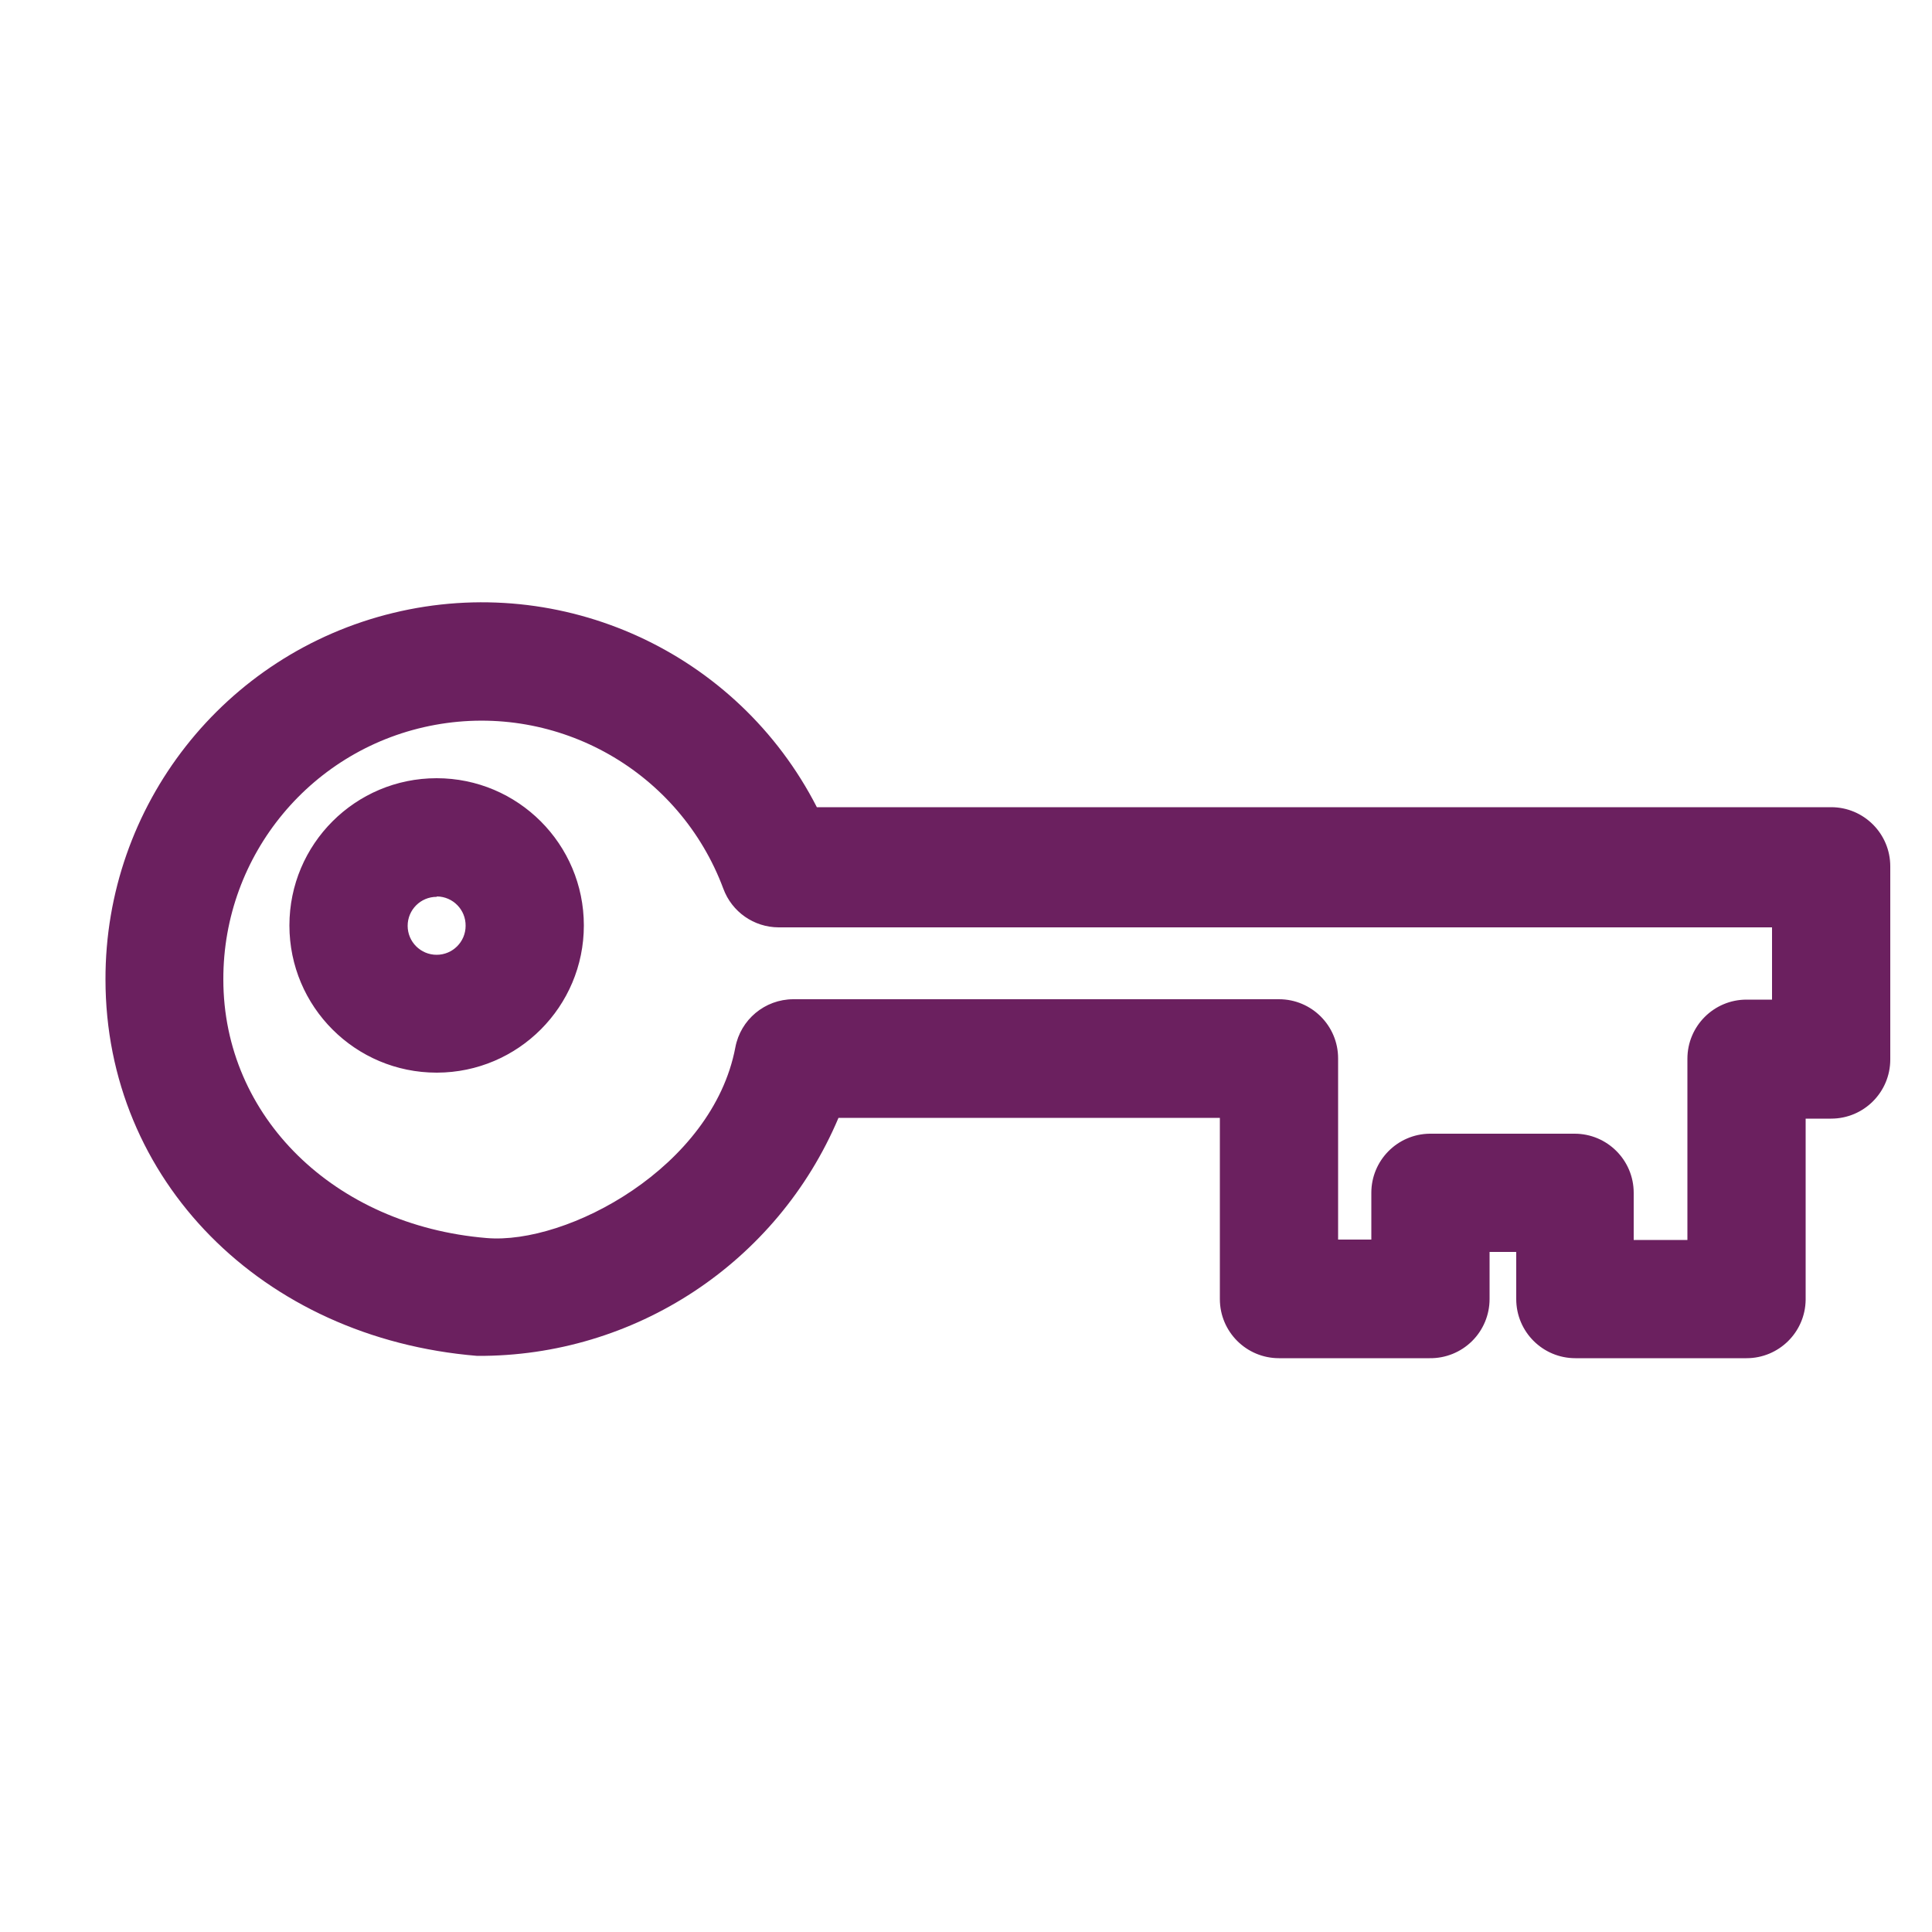
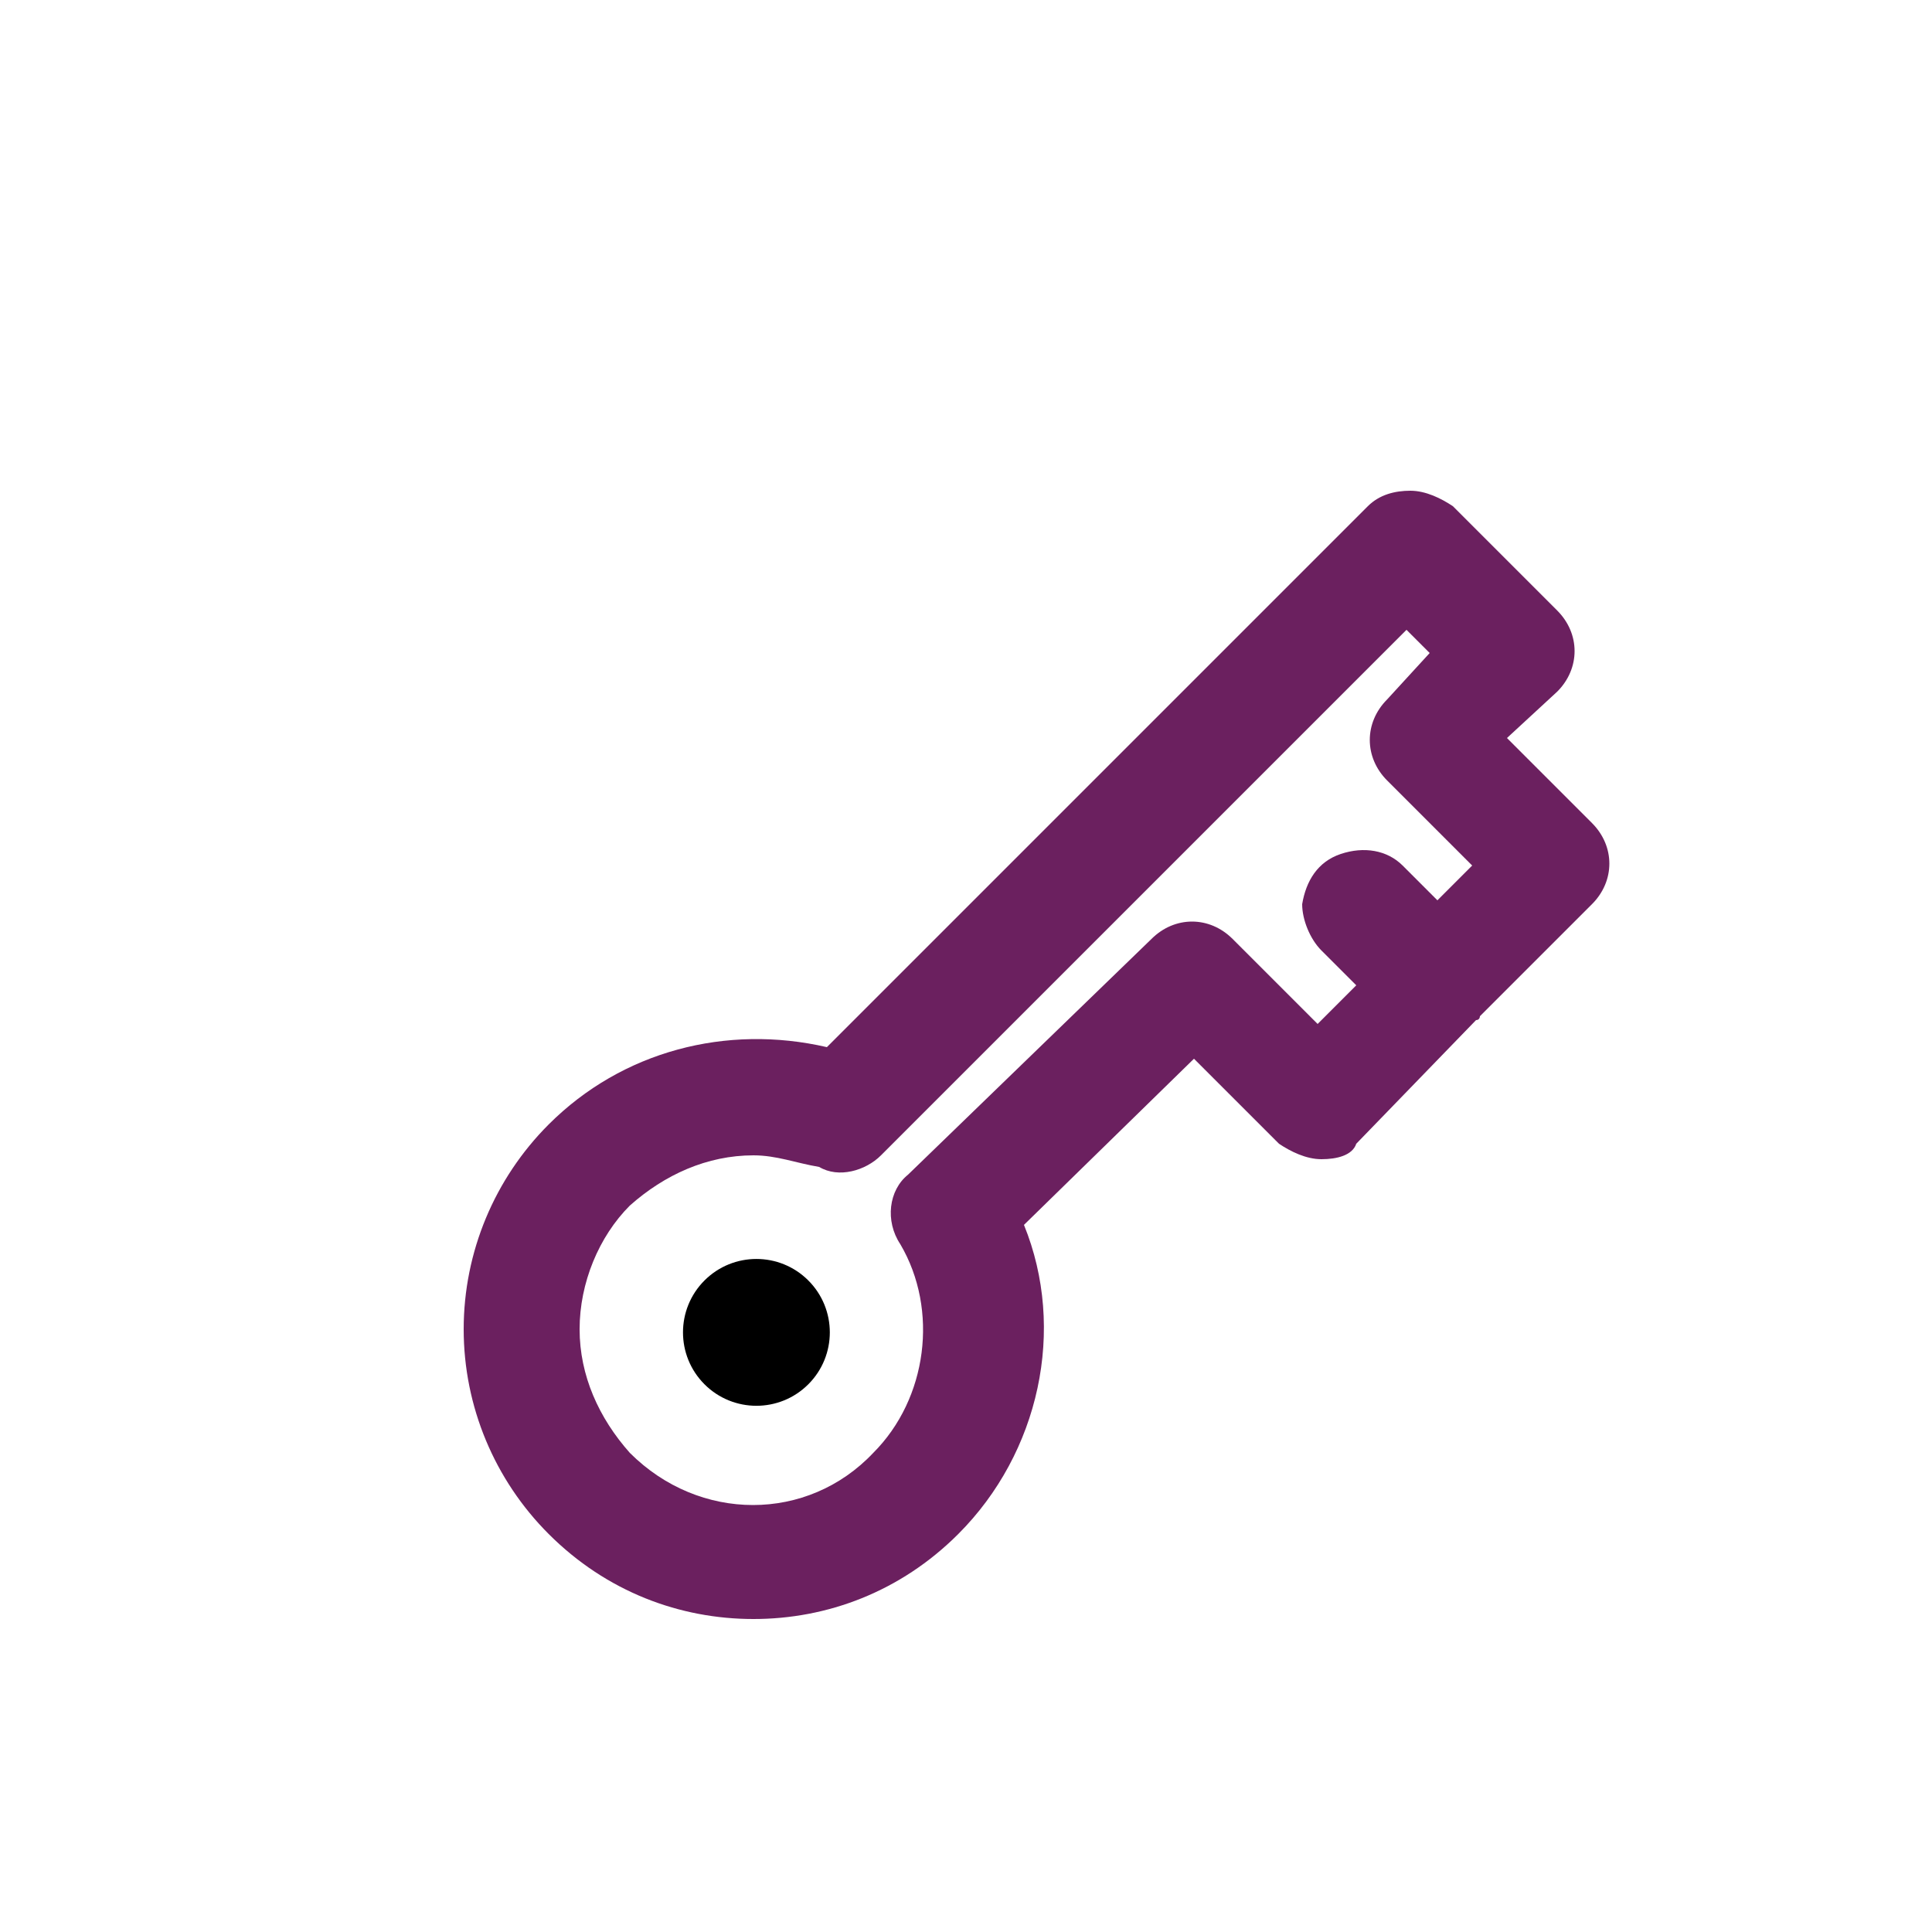
<svg xmlns="http://www.w3.org/2000/svg" class="icons icon-key" id="icon-screen-key" viewBox="0 0 50 50">
-   <path d="M45.2,35.15H40.77a1.53,1.53,0,0,1-1.53-1.53V32.4H38.55v1.22A1.53,1.53,0,0,1,37,35.15H33.1a1.53,1.53,0,0,1-1.53-1.53V28.93H21.7a10.09,10.09,0,0,1-9.35,6.16c-5.58-.46-9.62-4.56-9.62-9.74a9.74,9.74,0,0,1,18.41-4.46H47.39a1.53,1.53,0,0,1,1.53,1.53v5a1.53,1.53,0,0,1-1.53,1.53H46.73v4.69A1.53,1.53,0,0,1,45.2,35.15Zm-2.9-3.06h1.37V27.4a1.53,1.53,0,0,1,1.53-1.53h0.66V24H20.15a1.53,1.53,0,0,1-1.43-1A6.68,6.68,0,0,0,5.78,25.35c0,3.55,2.87,6.36,6.81,6.69,2.09,0.18,5.85-1.83,6.44-4.93a1.53,1.53,0,0,1,1.5-1.25H33.1a1.53,1.53,0,0,1,1.53,1.53v4.69h0.86V30.87A1.53,1.53,0,0,1,37,29.34h3.75a1.53,1.53,0,0,1,1.53,1.53v1.22Zm-31-4.33a3.81,3.81,0,1,1,3.81-3.81A3.81,3.81,0,0,1,11.31,27.76Zm0-4.55a0.75,0.75,0,1,0,.75.75A0.75,0.75,0,0,0,11.31,23.2Z" fill="#6B205F" />
+   <ellipse transform="matrix(0.7071 -0.7071 0.7071 0.7071 -18.6784 23.946)" cx="19.6" cy="34.5" rx="1.9" ry="1.9" />
+   <path fill="#6B205F" d="M19.5,41.9c-1.9,0-3.8-0.7-5.3-2.2c-1.4-1.4-2.2-3.3-2.2-5.3s0.8-3.9,2.2-5.3c1.9-1.9,4.6-2.6,7.2-2l14-14   c0.3-0.3,0.7-0.4,1.1-0.4h0c0.4,0,0.8,0.2,1.1,0.4l2.7,2.7c0.6,0.6,0.6,1.5,0,2.1L39,19.1l2.2,2.2c0.6,0.6,0.6,1.5,0,2.1l-2.9,2.9   c0,0,0,0.1-0.1,0.1l-3.1,3.2C35,29.9,34.6,30,34.2,30c-0.4,0-0.8-0.2-1.1-0.4l-2.2-2.2l-4.4,4.3c1.1,2.7,0.4,5.9-1.7,8   C23.3,41.2,21.4,41.9,19.5,41.9z M19.5,29.9c-1.2,0-2.3,0.5-3.2,1.3c-0.8,0.8-1.3,2-1.3,3.2c0,1.2,0.5,2.3,1.3,3.2   c1.8,1.8,4.6,1.8,6.3,0c1.4-1.4,1.7-3.7,0.7-5.4c-0.4-0.6-0.3-1.4,0.2-1.8l6.3-6.1c0.6-0.6,1.5-0.6,2.1,0l2.2,2.2l1-1l-0.9-0.9   c-0.3-0.3-0.5-0.8-0.5-1.2c0.1-0.6,0.4-1.1,1-1.3c0.6-0.2,1.2-0.1,1.6,0.3l0.9,0.9l0.9-0.9l-2.2-2.2c-0.6-0.6-0.6-1.5,0-2.1   l1.1-1.2l-0.6-0.6L22.8,29.9c-0.4,0.4-1.1,0.6-1.6,0.3C20.6,30.1,20.1,29.9,19.5,29.9z" />
</svg>
